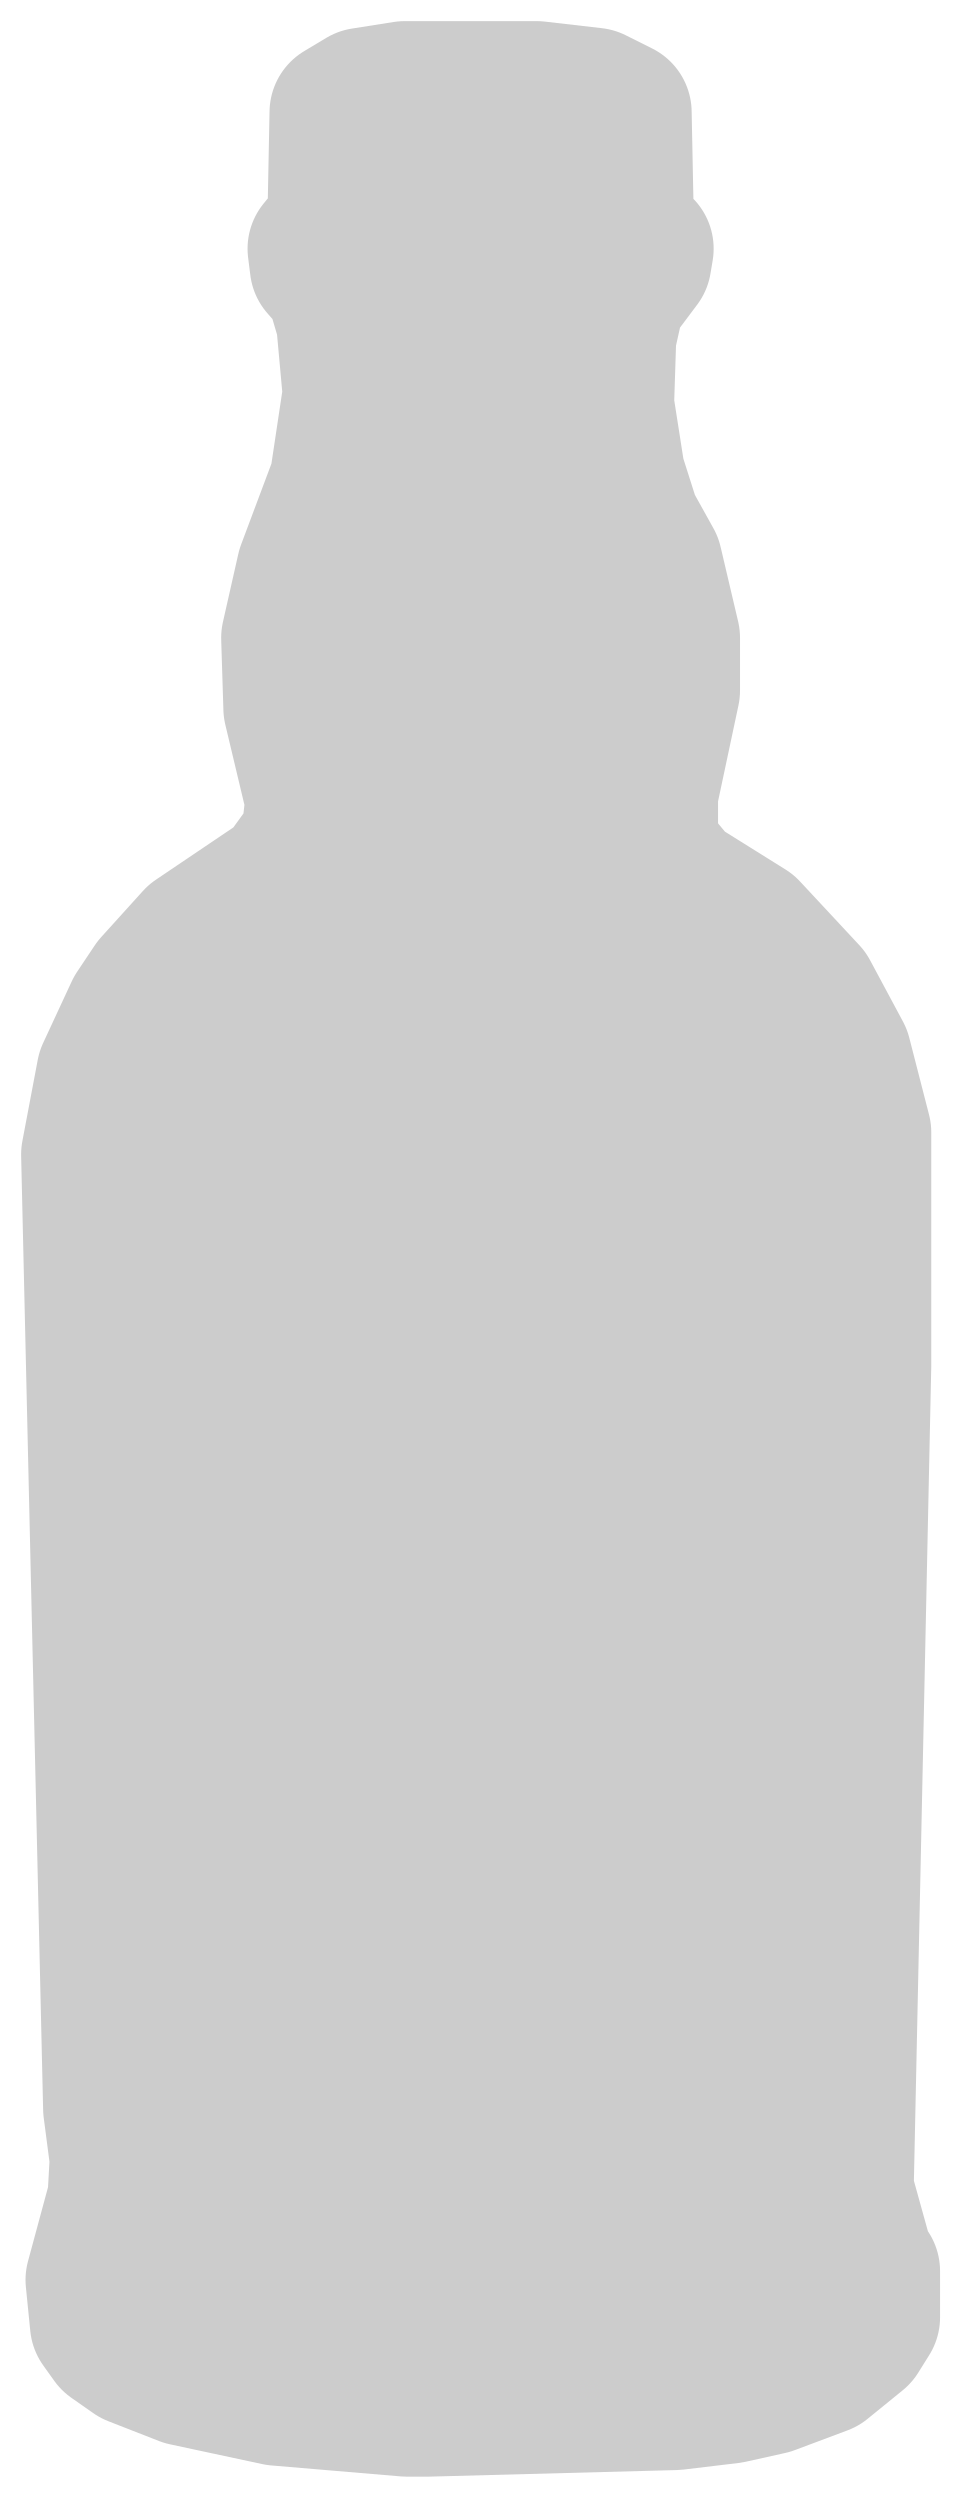
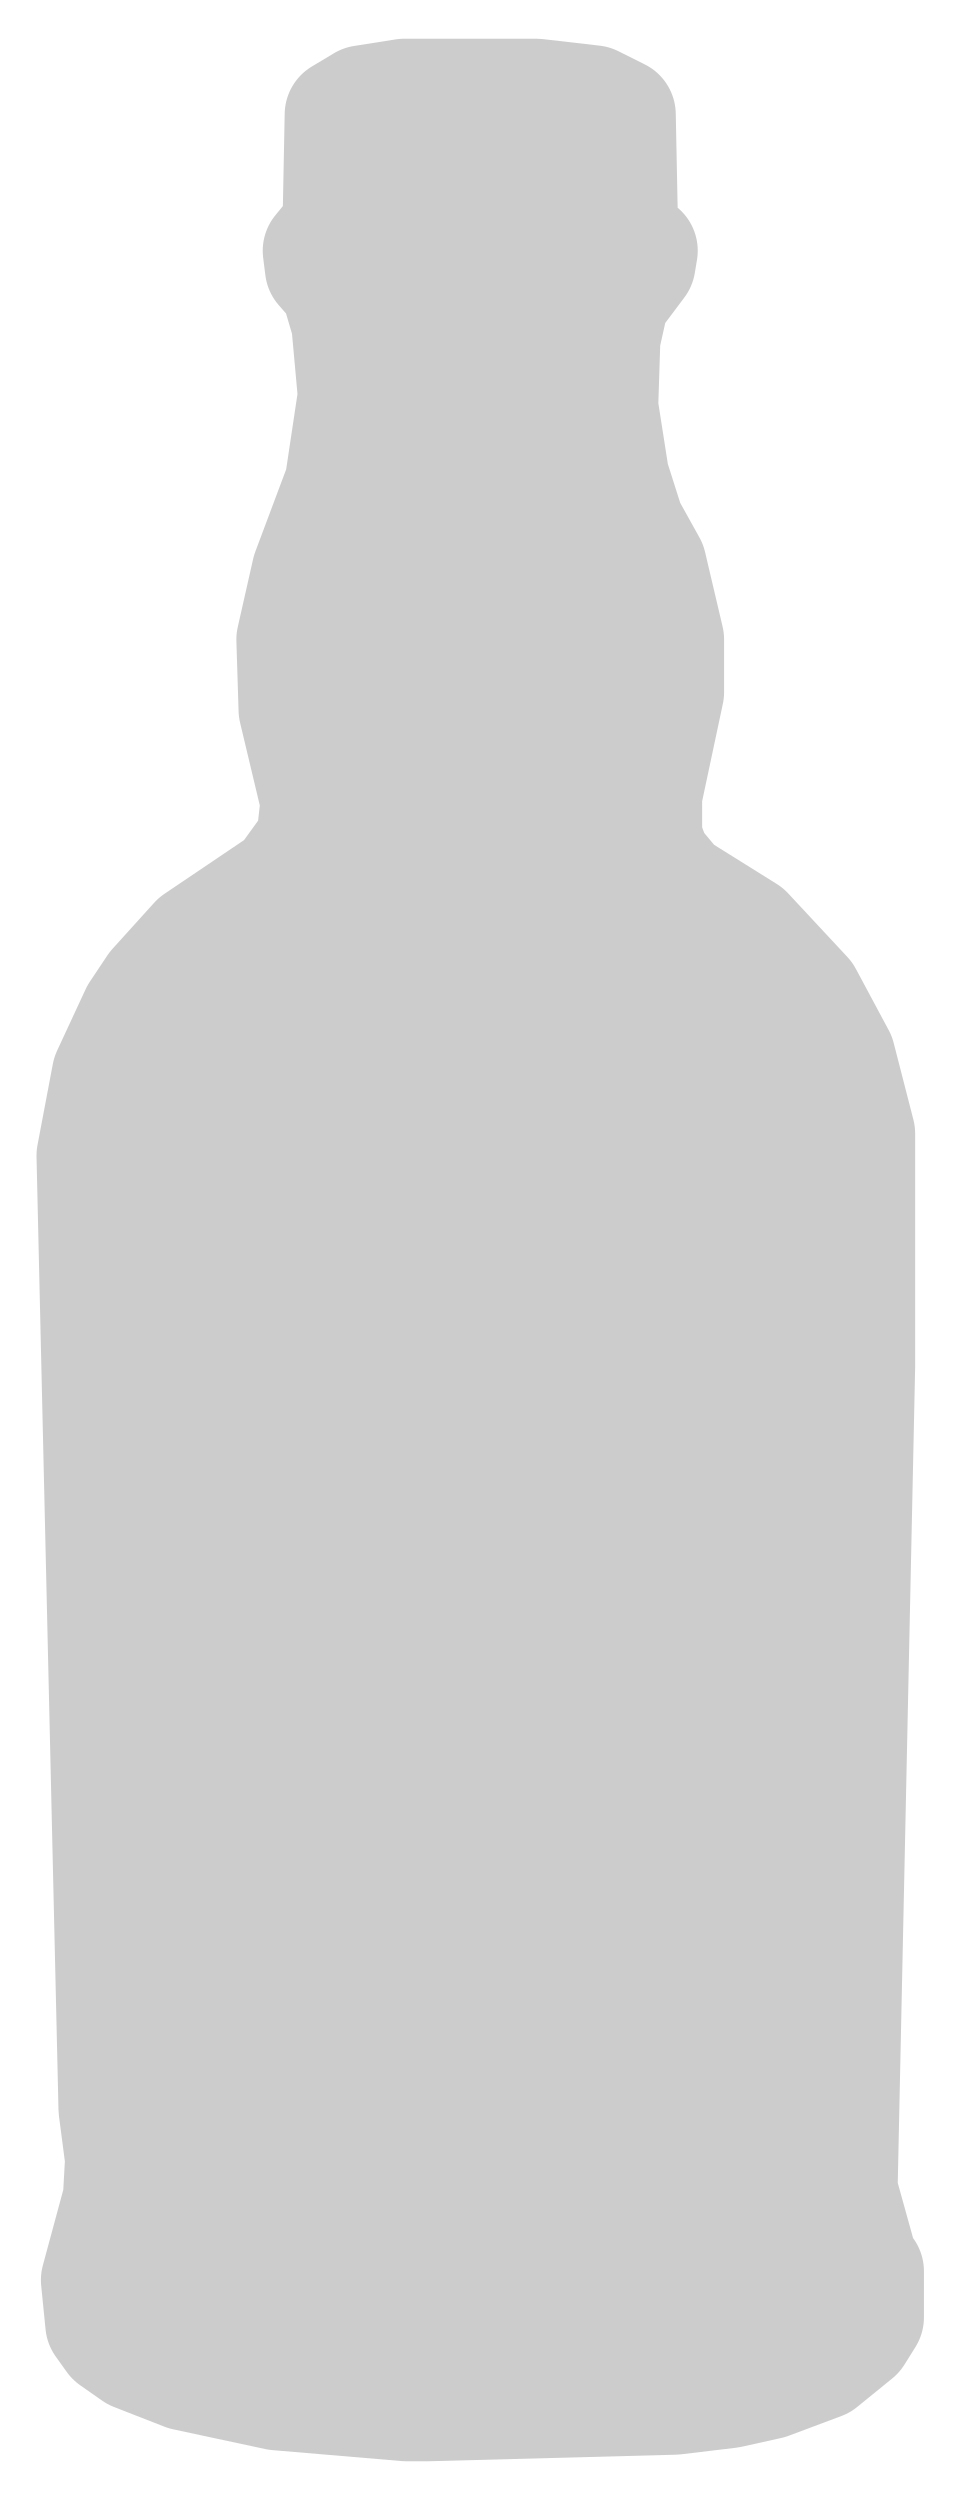
- <svg xmlns="http://www.w3.org/2000/svg" viewBox="0 0 416.18 1080">
-   <g opacity="0.20">
-     <path d="M174.85,40.00 L156.81,42.85 L147.31,48.55 L146.36,96.98 L137.82,107.43 L138.77,115.02 L145.41,122.62 L150.16,138.77 L153.01,170.10 L147.31,208.09 L133.07,246.08 L126.42,275.52 L127.37,305.91 L136.87,345.79 L134.97,362.89 L122.62,379.98 L84.63,405.62 L66.59,425.57 L58.99,436.96 L46.65,463.55 L40.00,498.69 L49.50,910.85 L52.35,932.69 L51.40,949.78 L41.90,984.92 L43.80,1003.91 L48.55,1010.56 L58.04,1017.21 L79.89,1025.75 L119.77,1034.30 L175.80,1039.05 L184.35,1039.05 L291.66,1036.20 L315.40,1033.35 L332.50,1029.55 L355.29,1021.01 L370.48,1008.66 L375.23,1001.06 L375.23,981.12 L373.33,980.17 L363.84,945.98 L371.43,589.86 L371.43,489.19 L362.89,455.95 L348.64,429.36 L323.00,401.82 L292.61,382.83 L283.11,371.43 L279.32,360.99 L279.32,342.94 L288.81,298.31 L288.81,275.52 L281.22,243.23 L271.72,226.13 L265.07,205.24 L260.32,174.85 L261.27,145.41 L265.07,128.32 L276.47,113.12 L277.42,107.43 L269.82,100.78 L268.87,96.03 L267.92,48.55 L256.52,42.85 L231.83,40.00 Z" fill="#000" stroke="#000" stroke-width="61.749" stroke-linejoin="round" />
+ <svg xmlns="http://www.w3.org/2000/svg" viewBox="0 0 438.32 1138.32">
+   <g opacity="0.2">
+     <path d="M184.157,43.16 L165.161,46.161 L155.157,52.163 L154.157,103.16 L145.164,114.164 L146.165,122.156 L153.157,130.159 L158.158,147.165 L161.16,180.155 L155.157,220.159 L140.163,260.162 L133.16,291.163 L134.161,323.163 L144.164,365.157 L142.163,383.163 L129.159,401.159 L89.155,428.158 L70.159,449.165 L62.156,461.159 L49.162,489.158 L42.16,526.161 L52.163,960.165 L55.165,983.163 L54.164,1001.158 L44.161,1038.161 L46.161,1058.157 L51.163,1065.16 L61.156,1072.162 L84.164,1081.155 L126.158,1090.158 L185.157,1095.16 L194.161,1095.16 L307.158,1092.159 L332.156,1089.158 L350.163,1085.156 L374.16,1076.164 L390.155,1063.159 L395.157,1055.156 L395.157,1034.159 L393.156,1033.159 L383.164,997.157 L391.156,622.163 L391.156,516.157 L382.163,481.155 L367.158,453.156 L340.159,424.156 L308.158,404.16 L298.155,392.156 L294.164,381.162 L294.164,362.156 L304.157,315.16 L304.157,291.163 L296.165,257.161 L286.161,239.155 L279.159,217.158 L274.157,185.157 L275.157,154.157 L279.159,136.161 L291.163,120.155 L292.163,114.164 L284.16,107.161 L283.16,102.16 L282.16,52.163 L270.156,46.161 L244.157,43.16 Z" fill="black" stroke="black" stroke-width="51.075" stroke-linejoin="round" />
  </g>
</svg>
